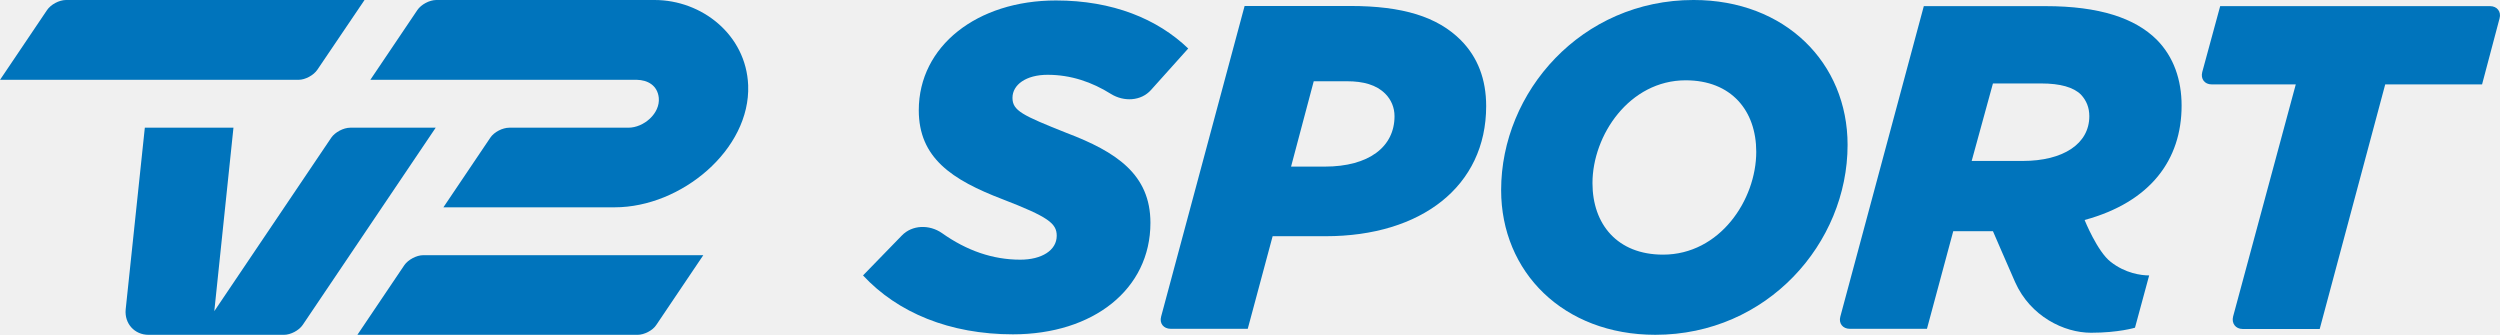
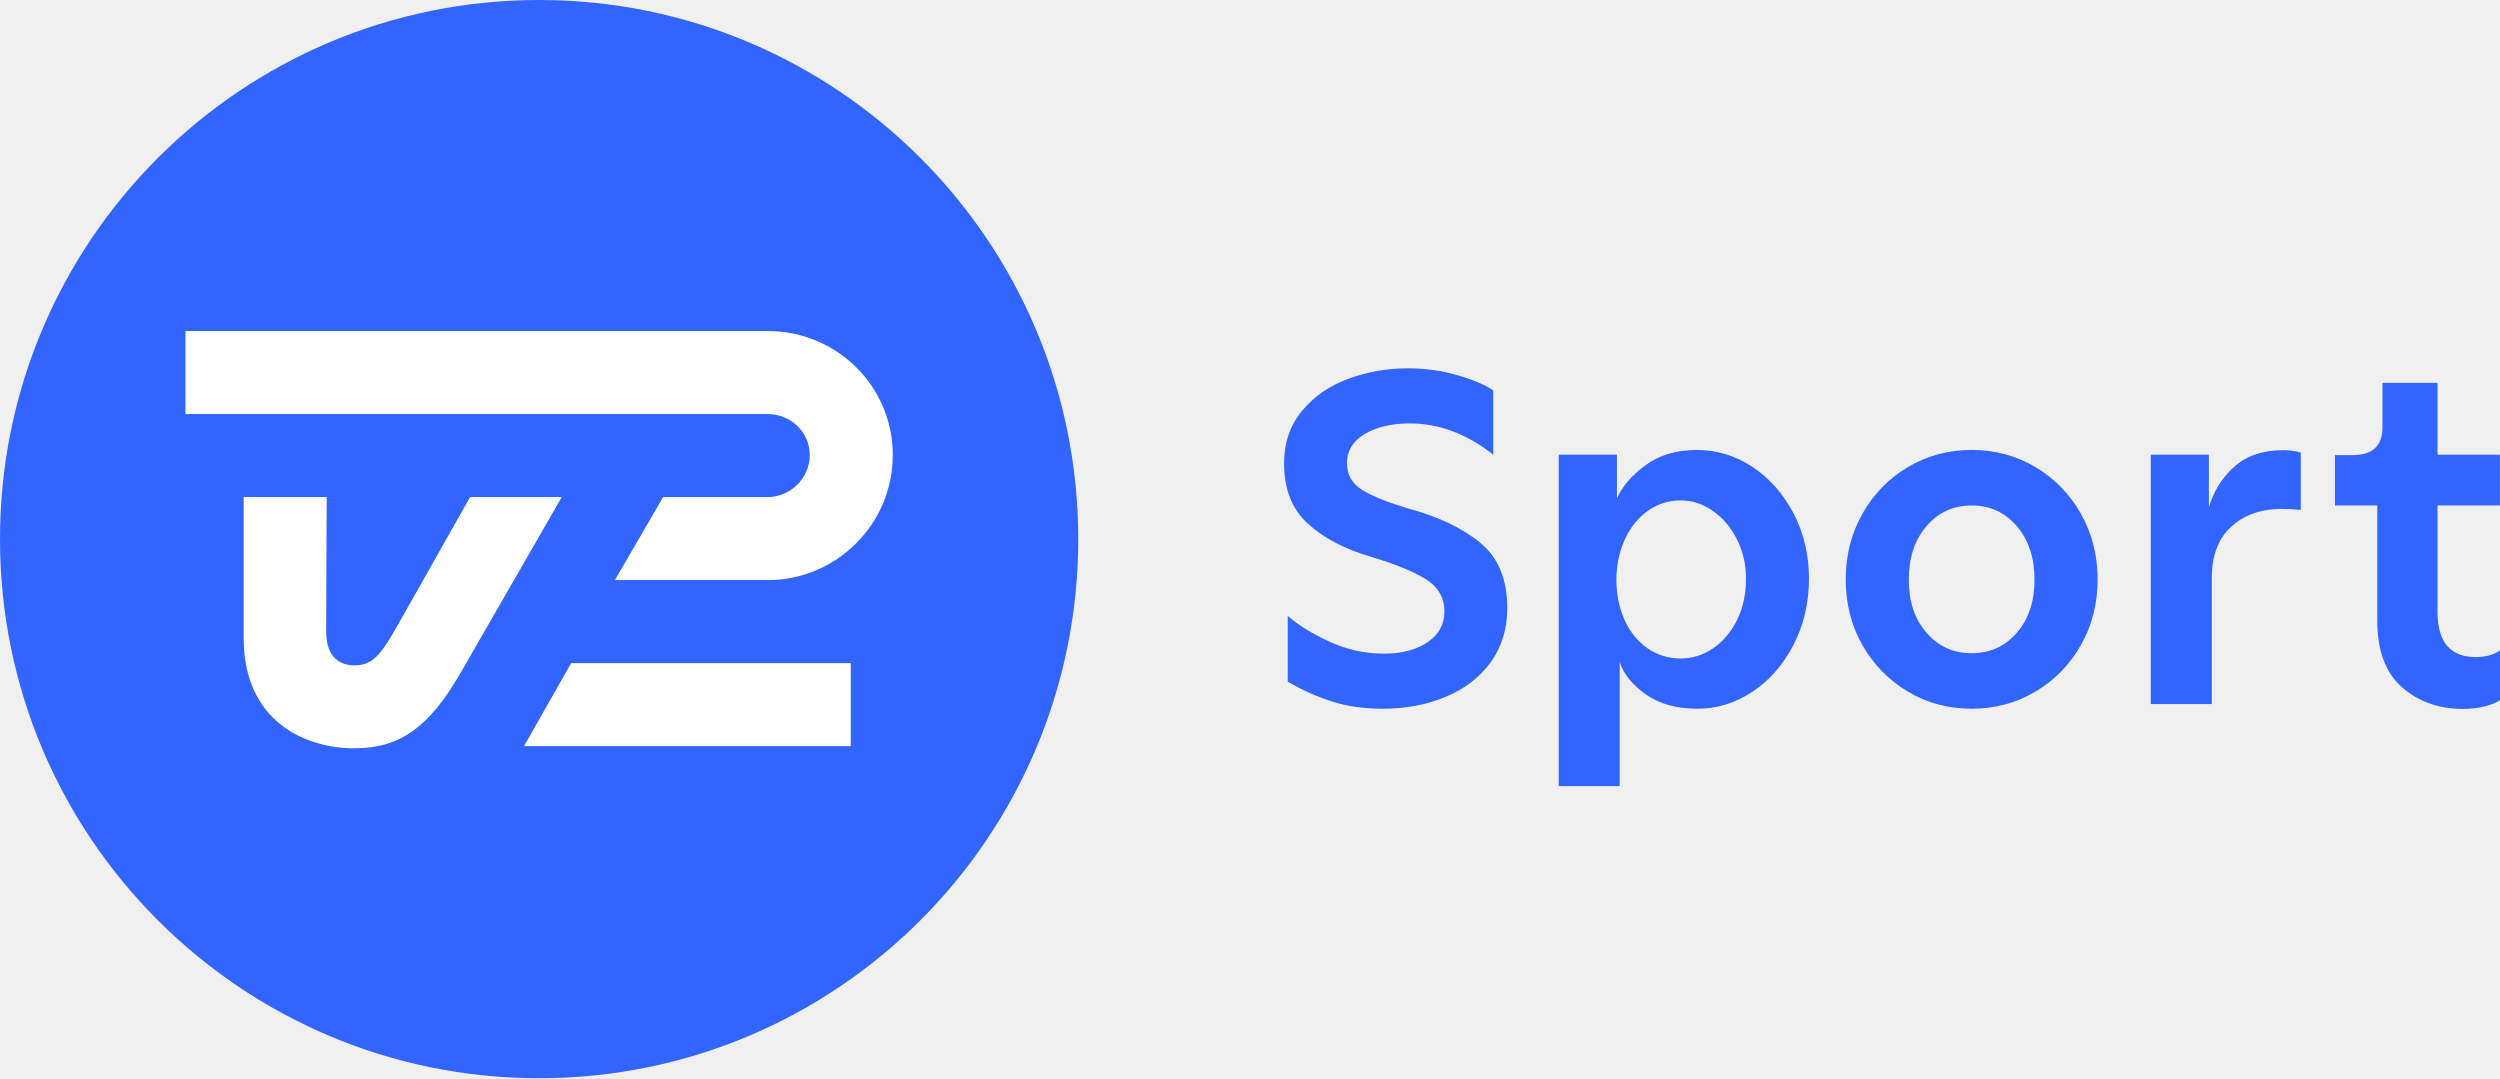
- <svg xmlns="http://www.w3.org/2000/svg" width="1066.7" height="142.86" version="1.1" viewBox="0 0 282.21 37.798">
-   <g transform="matrix(2.1199 0 0 2.1199 -.0040882 -18.888)" fill="#0074bc">
-     <path d="m34.86 8.91h-11.63c-0.36 0-0.81 0.24-1.01 0.54l-2.5 3.71h14.19c0.57 0.01 1.1 0.29 1.17 0.96 0.08 0.83-0.8 1.59-1.62 1.59h-6.34c-0.36 0-0.81 0.23-1.01 0.53l-2.5 3.71h9.12c3.56 0 7.24-3.09 7.11-6.5-0.11-2.7-2.48-4.54-4.98-4.54" />
-     <path d="m15.9 13.16h-15.9l2.5-3.71c0.2-0.3 0.65-0.54 1.01-0.54h15.9l-2.51 3.71c-0.2 0.3-0.65 0.54-1 0.54" />
-     <path d="m6.69 25.39 1.02-9.68h4.72l-1.02 9.77 6.23-9.24c0.2-0.29 0.65-0.53 1.01-0.53h4.55l-7.08 10.5c-0.2 0.3-0.65 0.53-1 0.53h-7.21c-0.75 0-1.29-0.6-1.22-1.35" />
-     <path d="m33.95 26.74h-14.92l2.5-3.71c0.2-0.29 0.65-0.53 1-0.53h14.92l-2.5 3.71c-0.19 0.3-0.65 0.53-1 0.53" />
-   </g>
-   <g transform="matrix(1.7778 0 0 1.7778 -.0040882 -30.97)" fill="#0074bc">
-     <path d="m116.86 37.52 5.3-19.71h7.73c3.42 0 5.68 0.76 7.06 2.13 1.08 1.09 1.58 2.55 1.58 4.19 0 3.43-1.97 6.12-6.16 7.26 0 0 0.81 2.01 1.66 2.66 0.93 0.73 1.94 0.86 2.44 0.86l-0.9 3.32s-1.04 0.32-2.79 0.32c-1.72 0-3.85-1.04-4.82-3.21-0.39-0.88-1.41-3.24-1.41-3.24h-2.52l-1.67 6.2h-4.9c-0.45 0-0.72-0.35-0.6-0.78m11.59-9.88c2.55 0 4.22-1.08 4.22-2.84 0-0.55-0.18-0.99-0.53-1.37-0.47-0.47-1.32-0.71-2.52-0.71h-3.07l-1.35 4.92z" />
-     <path d="m85.73 17.8c3.34 0 5.54 0.68 7.03 2.17 1.08 1.09 1.61 2.49 1.61 4.19 0 5.09-4.13 8.26-10.19 8.26h-3.37l-1.58 5.88h-4.89c-0.46 0-0.73-0.35-0.61-0.78l5.3-19.72zm-1.61 10.2c2.81 0 4.43-1.26 4.43-3.2 0-0.55-0.21-1.05-0.59-1.43-0.56-0.56-1.38-0.79-2.43-0.79h-2.11l-1.44 5.42z" />
-     <path d="m95.32 29.49c0-6.24 5.1-12.07 12.22-12.07 5.82 0 9.78 3.99 9.78 9.2 0 6.24-5.1 12.06-12.21 12.06-5.83 0-9.79-3.98-9.79-9.19m16.2-2.43c0-2.61-1.58-4.54-4.48-4.54-3.57 0-5.92 3.48-5.92 6.53 0 2.61 1.58 4.54 4.48 4.54 3.61 0 5.92-3.48 5.92-6.53" />
-     <path d="m140.44 22.78c-0.45 0-0.71-0.35-0.6-0.78l1.14-4.19h17.14c0.44 0 0.72 0.35 0.6 0.78l-1.11 4.19h-6.15l-4.16 15.53h-4.9c-0.44 0-0.71-0.36-0.6-0.79l3.98-14.74z" />
-     <path d="m57.26 32.38c0.66-0.69 1.76-0.71 2.55-0.16 1.58 1.12 3.23 1.69 4.98 1.69 1.35 0 2.31-0.59 2.31-1.52 0-0.79-0.55-1.2-3.42-2.31-3.25-1.24-5.34-2.64-5.34-5.66 0-4.07 3.7-6.97 8.71-6.97 3.6 0 6.44 1.17 8.4 3.05l-2.36 2.63c-0.64 0.72-1.73 0.76-2.54 0.26-1.21-0.76-2.55-1.22-4.03-1.22-1.38 0-2.23 0.64-2.23 1.46s0.62 1.11 3.43 2.23c3.16 1.2 5.33 2.63 5.33 5.71 0 4.22-3.63 7.08-8.73 7.08-4.01 0-7.32-1.37-9.52-3.74z" />
-   </g>
+ <svg xmlns="http://www.w3.org/2000/svg" version="1.1" viewBox="0 0 695.58 300">
+   <path d="m370.62 195.18c-4.23-1.35-8.34-3.18-12.33-5.52v-18.3c2.85 2.52 6.69 4.89 11.55 7.14 4.83 2.25 9.93 3.36 15.3 3.36 4.92 0 8.94-1.05 12.06-3.18s4.68-4.95 4.68-8.49c0-3.9-1.74-6.93-5.25-9.09s-8.64-4.23-15.36-6.24c-7.08-2.07-12.87-5.1-17.31-9.09s-6.69-9.6-6.69-16.86c0-5.7 1.65-10.56 4.98-14.58s7.62-6.99 12.9-8.94 10.8-2.91 16.59-2.91c4.74 0 9.33 0.63 13.68 1.89 4.38 1.26 7.71 2.67 10.05 4.23v17.91c-7.35-5.79-15.09-8.7-23.22-8.7-5.1 0-9.3 0.99-12.57 2.97-3.3 1.98-4.92 4.68-4.92 8.04 0 3.3 1.44 5.79 4.29 7.53s7.05 3.42 12.57 5.07c8.4 2.25 15.12 5.43 20.16 9.54 5.07 4.11 7.59 10.17 7.59 18.21 0 5.79-1.53 10.8-4.59 15.06-3.06 4.23-7.26 7.47-12.57 9.66-5.31 2.22-11.19 3.3-17.58 3.3-5.1 0-9.78-0.66-14.01-2.01zm117-65.25c4.74 3.15 8.55 7.47 11.4 12.9 2.85 5.46 4.29 11.49 4.29 18.15 0 6.75-1.44 12.9-4.29 18.42s-6.66 9.87-11.4 13.05c-4.77 3.15-9.87 4.74-15.3 4.74-5.88 0-10.71-1.35-14.46-4.02s-6.15-5.67-7.2-8.94v34.5h-16.98v-92.22h16.2v12.18c1.47-3.36 4.14-6.45 7.98-9.27s8.64-4.23 14.34-4.23c5.52 0.03 10.68 1.59 15.42 4.74zm-35.61 42.57c1.5 3.33 3.63 5.94 6.36 7.86 2.73 1.89 5.82 2.85 9.27 2.85 3.21 0 6.18-0.93 8.94-2.79s4.98-4.47 6.69-7.86c1.68-3.36 2.52-7.23 2.52-11.55 0-3.9-0.81-7.5-2.46-10.83s-3.87-6-6.69-7.98-5.82-2.97-9-2.97c-3.45 0-6.54 0.99-9.27 2.97s-4.83 4.68-6.36 8.04c-1.5 3.36-2.28 7.08-2.28 11.16 0.03 4.05 0.78 7.77 2.28 11.1zm66.21 7.05c3.12 5.43 7.35 9.75 12.66 12.9 5.31 3.18 11.22 4.74 17.7 4.74s12.39-1.59 17.7-4.74c5.34-3.15 9.54-7.44 12.66-12.9s4.68-11.55 4.68-18.3-1.56-12.87-4.68-18.36-7.35-9.81-12.66-12.96-11.22-4.74-17.7-4.74-12.39 1.59-17.7 4.74c-5.34 3.15-9.54 7.47-12.66 12.96s-4.68 11.61-4.68 18.36 1.56 12.84 4.68 18.3zm30.36 2.19c-5.1 0-9.27-1.89-12.57-5.7-3.3-3.78-4.95-8.73-4.92-14.79 0-6.06 1.62-11.01 4.92-14.85 3.27-3.84 7.47-5.76 12.57-5.76s9.27 1.92 12.57 5.76c3.27 3.84 4.92 8.79 4.92 14.85s-1.62 10.98-4.92 14.79c-3.27 3.81-7.47 5.7-12.57 5.7zm49.83-55.23h16.17v14.67c1.29-4.5 3.66-8.28 7.08-11.34s7.98-4.59 13.68-4.59c1.65 0 3.24 0.21 4.8 0.66v15.96c-2.07-0.18-3.84-0.27-5.31-0.27-5.79 0-10.5 1.68-14.07 4.98-3.6 3.33-5.37 8.07-5.37 14.19v35.13h-16.98zm63.03 46.29c0 8.22 2.28 14.34 6.81 18.36 4.56 4.02 10.14 6.03 16.83 6.09 2.49 0 4.68-0.27 6.54-0.78s3.18-1.08 3.96-1.68v-13.89c-0.54 0.51-1.41 0.96-2.67 1.35s-2.61 0.57-4.08 0.57c-7.11 0-10.65-4.23-10.65-12.72v-29.46h17.37v-14.13h-17.37v-19.98h-15.3v12.33c0 5.19-2.79 7.77-8.31 7.77h-4.92v14.01h11.79zm-511.44 127.2c82.842 0 150-67.158 150-150 0-82.843-67.158-150-150-150-82.843 0-150 67.157-150 150 0 82.842 67.157 150 150 150z" fill="#3264ff" />
+   <path d="m112.08 171.42c-5.37 9.51-7.68 13.71-13.35 13.71-3.99 0-7.98-2.04-7.98-9.42s0.15-37.41 0.15-37.41h-23.1v39.21c0 23.1 16.95 30.69 30.78 30.69 12.57 0 20.79-5.73 29.61-21.06 3.81-6.57 28.11-48.84 28.11-48.84h-25.5s-11.34 20.07-18.72 33.12zm124.62 36.18h-90.9l13.11-23.1h77.79z" fill="#fff" />
+   <path d="m213.6 92.1h-162v23.1h162c6.39 0 11.7 5.01 11.7 11.4 0 6.39-5.31 11.7-11.7 11.7h-29.1l-13.41 23.1h42.51c19.17 0 34.8-15.63 34.8-34.8 0-19.17-15.63-34.5-34.8-34.5z" fill="#fff" />
</svg>
